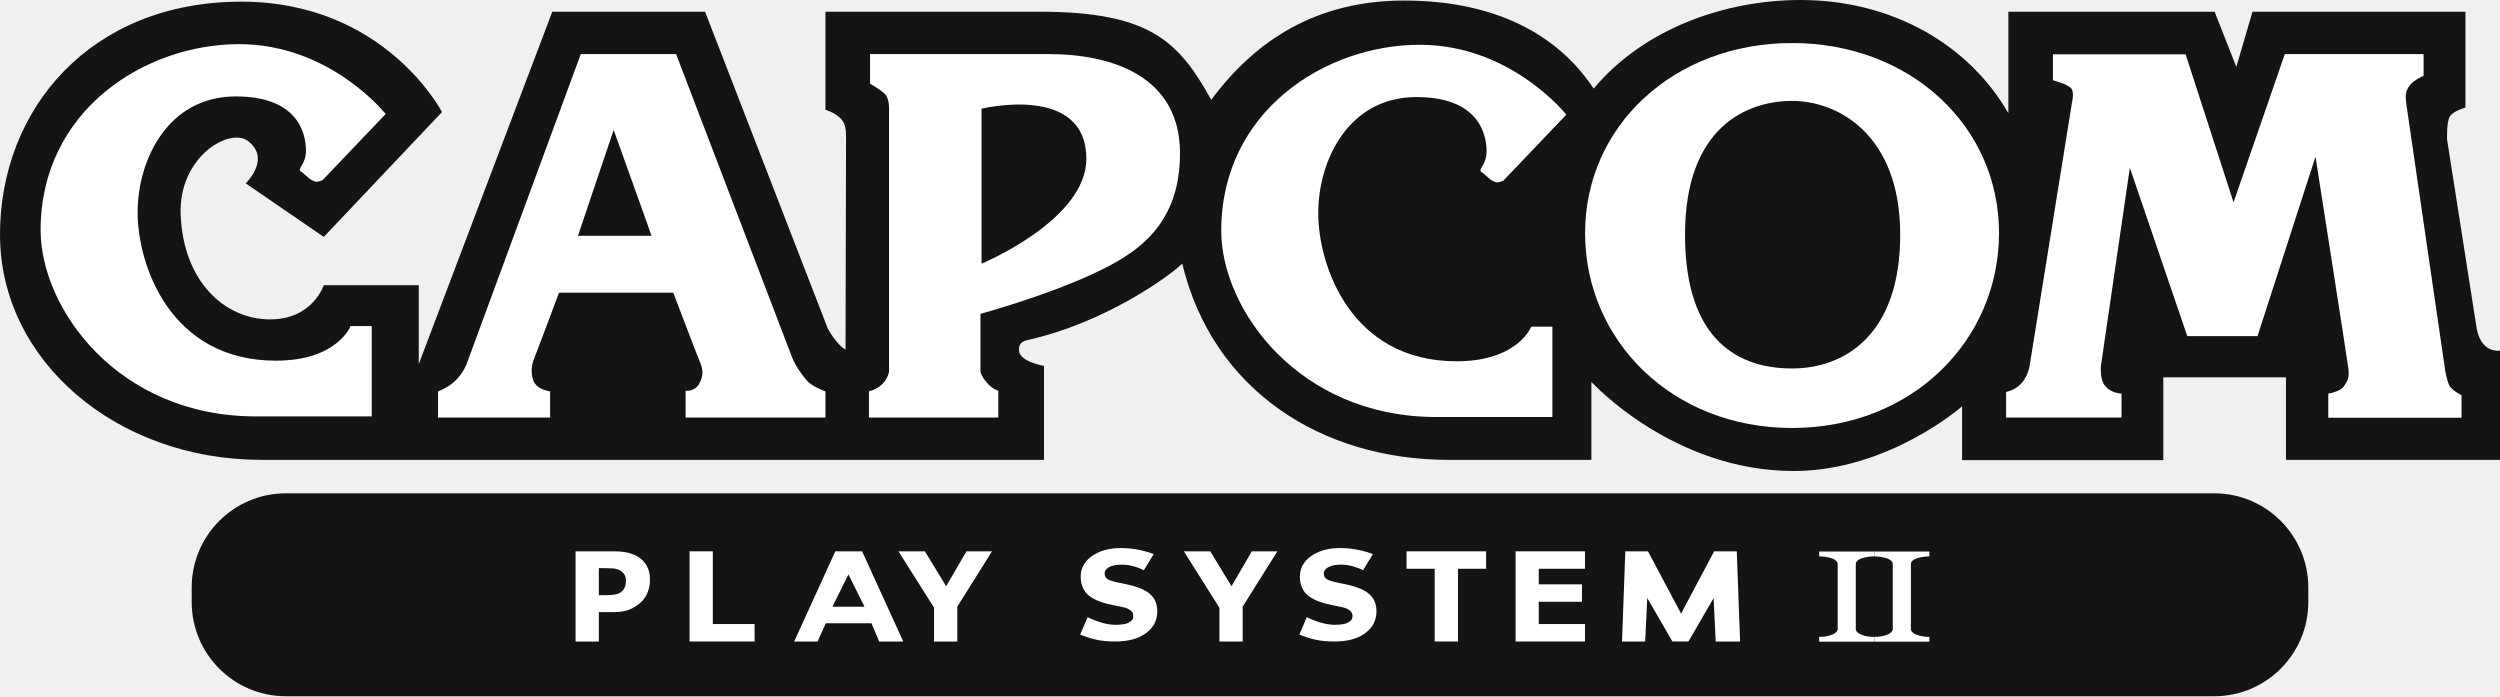
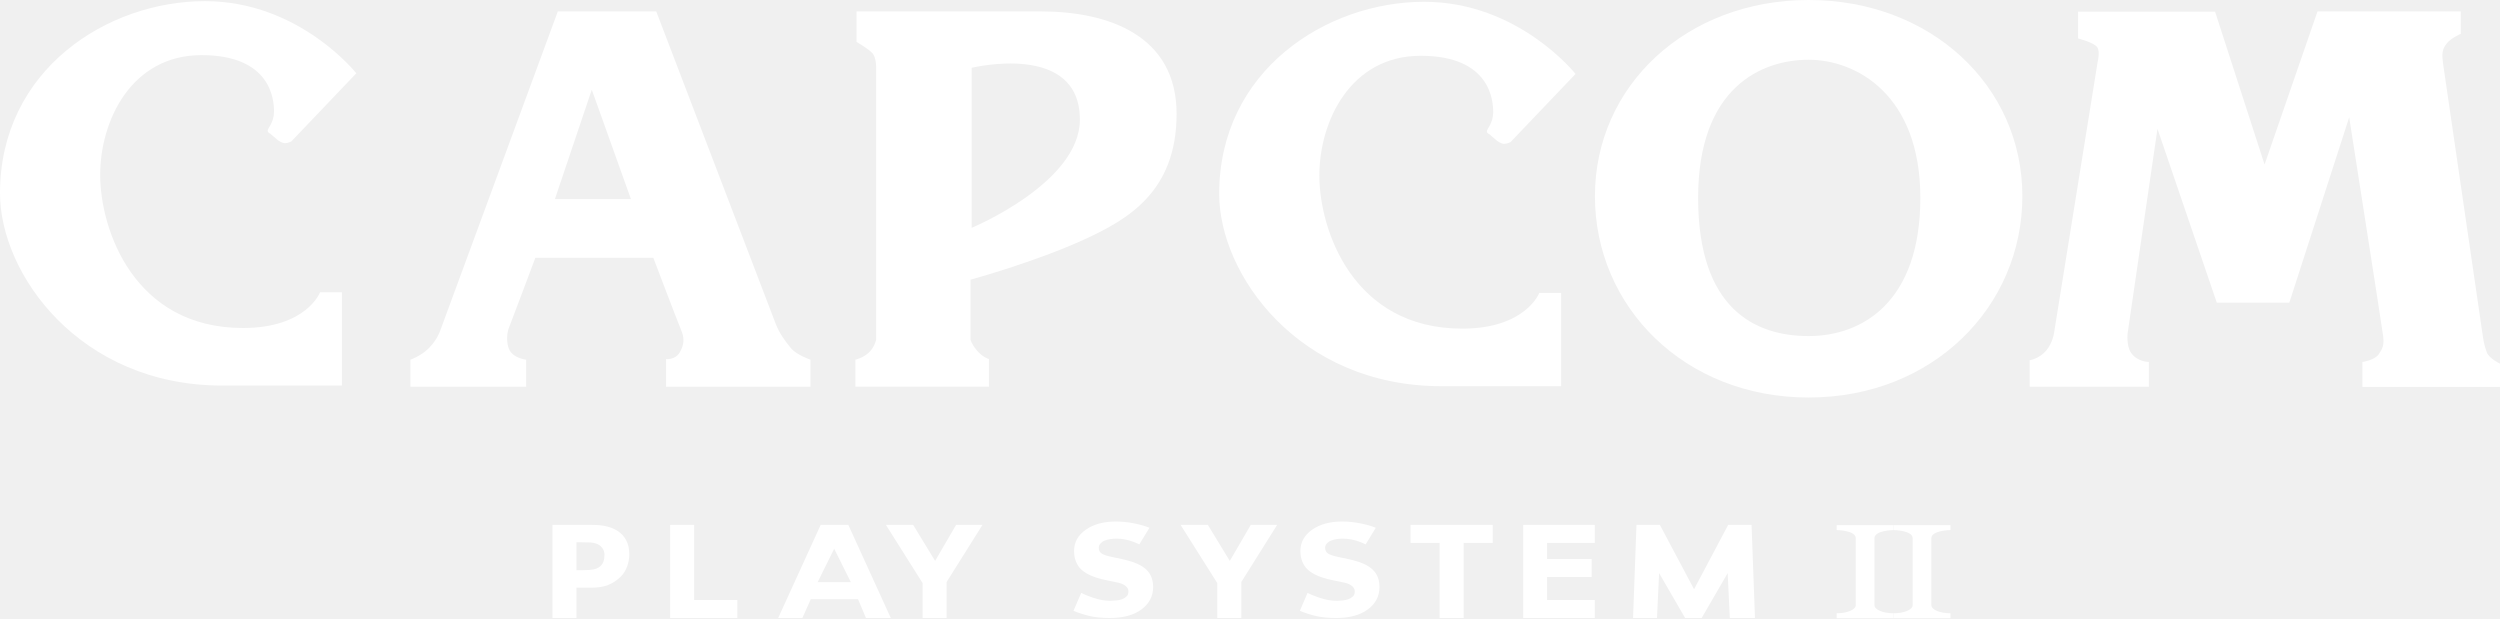
<svg xmlns="http://www.w3.org/2000/svg" version="1.1">
-   <g>
-     <path d="M 68.607 118.395 L 531.393 118.395 C 543.876 118.395 553.992 128.511 553.992 140.994 L 553.992 144.504 C 553.992 156.981 543.876 167.1 531.393 167.1 L 68.607 167.1 C 56.124 167.1 46.008 156.981 46.008 144.504 L 46.008 140.994 C 46.008 128.511 56.124 118.395 68.607 118.395 Z" style="color: rgb(0, 0, 0); clip-rule: nonzero; display: inline; overflow: visible; visibility: visible; opacity: 1; isolation: auto; mix-blend-mode: normal; color-interpolation: sRGB; color-interpolation-filters: linearRGB; fill-opacity: 1; fill-rule: evenodd; stroke: none; stroke-width: 1px; stroke-linecap: butt; stroke-linejoin: miter; stroke-miterlimit: 4; stroke-dasharray: none; stroke-dashoffset: 0; stroke-opacity: 1; color-rendering: auto; image-rendering: auto; shape-rendering: auto; text-rendering: auto; fill: rgb(20, 20, 20);" id="rect4789" />
+   <g transform="matrix(1.032663, 0, 0, 1.032663, -10.06537, -10.66638)">
    <path d="M 156 139.149 C 156 140.118 155.832 141.069 155.493 141.999 C 155.154 142.92 154.668 143.694 154.038 144.324 C 153.177 145.176 152.211 145.821 151.146 146.259 C 150.09 146.694 148.773 146.913 147.192 146.913 L 143.718 146.913 L 143.718 153.96 L 138.138 153.96 L 138.138 132.318 L 147.324 132.318 C 148.698 132.318 149.859 132.441 150.795 132.681 C 151.746 132.915 152.586 133.266 153.312 133.743 C 154.182 134.313 154.848 135.048 155.301 135.939 C 155.769 136.83 156 137.901 156 139.149 Z M 150.231 139.281 C 150.231 138.672 150.063 138.147 149.736 137.712 C 149.406 137.265 149.022 136.956 148.587 136.779 C 148.008 136.548 147.441 136.422 146.886 136.401 C 146.337 136.374 145.599 136.359 144.678 136.359 L 143.718 136.359 L 143.718 142.842 L 145.317 142.842 C 146.268 142.842 147.048 142.782 147.657 142.668 C 148.278 142.551 148.797 142.317 149.214 141.969 C 149.571 141.66 149.826 141.291 149.982 140.865 C 150.147 140.43 150.231 139.902 150.231 139.281 Z" style="font-style:normal;font-variant:normal;font-weight:bold;font-stretch:normal;font-size:medium;line-height:125%;font-family:sans-serif;-inkscape-font-specification:'sans-serif Bold';letter-spacing:7.031px;word-spacing:0px;fill:#ffffff;fill-opacity:1;stroke:none;stroke-width:1px;stroke-linecap:butt;stroke-linejoin:miter;stroke-opacity:1" id="path4793" />
    <path d="M 181.104 153.96 L 165.492 153.96 L 165.492 132.318 L 171.072 132.318 L 171.072 149.775 L 181.104 149.775 L 181.104 153.96 Z" style="font-style:normal;font-variant:normal;font-weight:bold;font-stretch:normal;font-size:medium;line-height:125%;font-family:sans-serif;-inkscape-font-specification:'sans-serif Bold';letter-spacing:7.031px;word-spacing:0px;fill:#ffffff;fill-opacity:1;stroke:none;stroke-width:1px;stroke-linecap:butt;stroke-linejoin:miter;stroke-opacity:1" id="path4795" />
    <path d="M 216.777 153.96 L 211.005 153.96 L 209.16 149.589 L 198.18 149.589 L 196.227 153.96 L 190.602 153.96 L 200.478 132.318 L 206.904 132.318 Z M 207.489 145.617 L 203.619 137.859 L 199.779 145.617 Z" style="font-style:normal;font-variant:normal;font-weight:bold;font-stretch:normal;font-size:medium;line-height:125%;font-family:sans-serif;-inkscape-font-specification:'sans-serif Bold';letter-spacing:7.031px;word-spacing:0px;fill:#ffffff;fill-opacity:1;stroke:none;stroke-width:1px;stroke-linecap:butt;stroke-linejoin:miter;stroke-opacity:1" id="path4797" />
    <path d="M 238.083 132.318 L 229.752 145.59 L 229.752 153.96 L 224.172 153.96 L 224.172 145.851 L 215.64 132.318 L 221.976 132.318 L 227.076 140.691 L 231.948 132.318 Z" style="font-style:normal;font-variant:normal;font-weight:bold;font-stretch:normal;font-size:medium;line-height:125%;font-family:sans-serif;-inkscape-font-specification:'sans-serif Bold';letter-spacing:7.031px;word-spacing:0px;fill:#ffffff;fill-opacity:1;stroke:none;stroke-width:1px;stroke-linecap:butt;stroke-linejoin:miter;stroke-opacity:1" id="path4799" />
    <path d="M 277.743 146.766 C 277.743 148.899 276.837 150.633 275.025 151.971 C 273.225 153.297 270.771 153.96 267.672 153.96 C 265.878 153.96 264.312 153.807 262.977 153.495 C 261.648 153.177 260.403 152.775 259.239 152.289 L 261.033 148.11 C 261.735 148.509 262.932 148.95 263.718 149.223 C 265.152 149.718 266.526 149.964 267.843 149.964 C 268.185 149.964 268.629 149.934 269.184 149.877 C 269.736 149.817 270.186 149.724 270.534 149.589 C 270.96 149.412 271.308 149.193 271.581 148.932 C 271.863 148.671 272.001 148.281 272.001 147.771 C 272.001 147.297 271.797 146.889 271.392 146.55 C 270.993 146.202 270.408 145.932 269.634 145.749 C 268.818 145.557 267.954 145.377 267.045 145.209 C 266.145 145.038 265.296 144.819 264.501 144.558 C 262.68 143.967 261.366 143.166 260.562 142.161 C 259.77 141.141 259.371 139.881 259.371 138.378 C 259.371 136.365 260.271 134.721 262.074 133.452 C 263.886 132.171 266.214 131.535 269.052 131.535 C 270.474 131.535 271.881 131.673 273.267 131.955 C 274.662 132.225 275.868 132.57 276.885 132.987 L 274.533 136.854 C 274.08 136.629 273.597 136.416 273.078 136.23 C 271.815 135.753 270.528 135.516 269.211 135.516 C 268.746 135.516 268.281 135.549 267.816 135.618 C 267.36 135.675 266.919 135.792 266.493 135.966 C 266.115 136.113 265.791 136.335 265.518 136.635 C 265.248 136.926 265.11 137.259 265.11 137.637 C 265.11 138.207 265.329 138.651 265.764 138.96 C 266.202 139.26 267.027 139.539 268.239 139.788 C 269.031 139.953 269.793 140.115 270.519 140.268 C 271.257 140.424 272.046 140.637 272.889 140.907 C 274.548 141.45 275.769 142.194 276.552 143.13 C 277.347 144.063 277.743 145.275 277.743 146.766 Z" style="font-style:normal;font-variant:normal;font-weight:bold;font-stretch:normal;font-size:medium;line-height:125%;font-family:sans-serif;-inkscape-font-specification:'sans-serif Bold';letter-spacing:7.031px;word-spacing:0px;fill:#ffffff;fill-opacity:1;stroke:none;stroke-width:1px;stroke-linecap:butt;stroke-linejoin:miter;stroke-opacity:1" id="path4801" />
    <path d="M 356.667 136.503 L 349.908 136.503 L 349.908 153.96 L 344.328 153.96 L 344.328 136.503 L 337.566 136.503 L 337.566 132.318 L 356.667 132.318 L 356.667 136.503 Z" style="font-style:normal;font-variant:normal;font-weight:bold;font-stretch:normal;font-size:medium;line-height:125%;font-family:sans-serif;-inkscape-font-specification:'sans-serif Bold';letter-spacing:7.031px;word-spacing:0px;fill:#ffffff;fill-opacity:1;stroke:none;stroke-width:1px;stroke-linecap:butt;stroke-linejoin:miter;stroke-opacity:1" id="path4803" />
    <path d="M 380.397 153.96 L 363.747 153.96 L 363.747 132.318 L 380.397 132.318 L 380.397 136.503 L 369.3 136.503 L 369.3 140.241 L 379.668 140.241 L 379.668 144.426 L 369.3 144.426 L 369.3 149.775 L 380.397 149.775 Z" style="font-style:normal;font-variant:normal;font-weight:bold;font-stretch:normal;font-size:medium;line-height:125%;font-family:sans-serif;-inkscape-font-specification:'sans-serif Bold';letter-spacing:7.031px;word-spacing:0px;fill:#ffffff;fill-opacity:1;stroke:none;stroke-width:1px;stroke-linecap:butt;stroke-linejoin:miter;stroke-opacity:1" id="path4805" />
    <path d="M 417.621 153.96 L 411.771 153.96 L 411.273 143.529 L 405.231 153.957 L 401.382 153.957 L 395.34 143.529 L 394.845 153.96 L 389.283 153.96 L 390.078 132.318 L 395.517 132.318 L 403.461 147.273 L 411.387 132.318 L 416.826 132.318 Z" style="font-style:normal;font-variant:normal;font-weight:bold;font-stretch:normal;font-size:medium;line-height:125%;font-family:sans-serif;-inkscape-font-specification:'sans-serif Bold';letter-spacing:7.031px;word-spacing:0px;fill:#ffffff;fill-opacity:1;stroke:none;stroke-width:1px;stroke-linecap:butt;stroke-linejoin:miter;stroke-opacity:1" id="path4807" />
    <path id="path4809" style="font-style:normal;font-variant:normal;font-weight:bold;font-stretch:normal;font-size:medium;line-height:125%;font-family:sans-serif;-inkscape-font-specification:'sans-serif Bold';letter-spacing:7.031px;word-spacing:0px;fill:#ffffff;fill-opacity:1;stroke:none;stroke-width:1px;stroke-linecap:butt;stroke-linejoin:miter;stroke-opacity:1" d="M 306.567 132.318 L 298.239 145.59 L 298.239 153.96 L 292.656 153.96 L 292.656 145.851 L 284.124 132.318 L 290.463 132.318 L 295.563 140.691 L 300.435 132.318 Z" />
    <path id="path4811" style="font-style:normal;font-variant:normal;font-weight:bold;font-stretch:normal;font-size:medium;line-height:125%;font-family:sans-serif;-inkscape-font-specification:'sans-serif Bold';letter-spacing:7.031px;word-spacing:0px;fill:#ffffff;fill-opacity:1;stroke:none;stroke-width:1px;stroke-linecap:butt;stroke-linejoin:miter;stroke-opacity:1" d="M 330.348 146.766 C 330.348 148.899 329.442 150.633 327.63 151.971 C 325.827 153.297 323.373 153.96 320.274 153.96 C 318.483 153.96 316.917 153.807 315.579 153.495 C 314.253 153.177 313.008 152.775 311.844 152.289 L 313.638 148.11 C 314.34 148.509 315.54 148.95 316.32 149.223 C 317.754 149.718 319.131 149.964 320.451 149.964 C 320.79 149.964 321.234 149.934 321.786 149.877 C 322.338 149.817 322.788 149.724 323.139 149.589 C 323.565 149.412 323.913 149.193 324.186 148.932 C 324.468 148.671 324.606 148.281 324.606 147.771 C 324.606 147.297 324.402 146.889 323.994 146.55 C 323.601 146.202 323.013 145.932 322.236 145.749 C 321.423 145.557 320.562 145.377 319.65 145.209 C 318.747 145.038 317.901 144.819 317.106 144.558 C 315.285 143.967 313.971 143.166 313.17 142.161 C 312.372 141.141 311.973 139.881 311.973 138.378 C 311.973 136.365 312.876 134.721 314.679 133.452 C 316.491 132.171 318.816 131.535 321.657 131.535 C 323.082 131.535 324.486 131.673 325.869 131.955 C 327.267 132.225 328.473 132.57 329.49 132.987 L 327.138 136.854 C 326.685 136.629 326.199 136.416 325.683 136.23 C 324.423 135.753 323.136 135.516 321.816 135.516 C 321.351 135.516 320.886 135.549 320.421 135.618 C 319.965 135.675 319.524 135.792 319.098 135.966 C 318.72 136.113 318.396 136.335 318.126 136.635 C 317.853 136.926 317.718 137.259 317.718 137.637 C 317.718 138.207 317.934 138.651 318.372 138.96 C 318.807 139.26 319.629 139.539 320.841 139.788 C 321.636 139.953 322.398 140.115 323.124 140.268 C 323.859 140.424 324.651 140.637 325.494 140.907 C 327.15 141.45 328.371 142.194 329.154 143.13 C 329.952 144.063 330.348 145.275 330.348 146.766 Z" />
    <path style="color: rgb(0, 0, 0); clip-rule: nonzero; display: inline; overflow: visible; visibility: visible; opacity: 1; isolation: auto; mix-blend-mode: normal; color-interpolation: sRGB; color-interpolation-filters: linearRGB; fill-opacity: 1; fill-rule: evenodd; stroke: none; stroke-width: 1px; stroke-linecap: butt; stroke-linejoin: miter; stroke-miterlimit: 4; stroke-dasharray: none; stroke-dashoffset: 0; stroke-opacity: 1; color-rendering: auto; image-rendering: auto; shape-rendering: auto; text-rendering: auto; fill: rgb(255, 255, 255);" d="M 436.605 132.372 L 436.605 133.524 L 436.638 133.524 C 436.731 133.524 441.042 133.602 441.042 135.411 L 441.042 150.972 C 441.042 152.016 439.077 152.856 436.638 152.856 L 436.605 152.856 L 436.605 154.008 L 442.434 154.008 L 443.994 154.008 L 449.823 154.008 L 449.823 152.856 L 449.793 152.856 C 447.354 152.856 445.389 152.016 445.389 150.972 L 445.389 135.411 C 445.389 133.602 449.697 133.524 449.793 133.524 L 449.823 133.524 L 449.823 132.372 L 443.994 132.372 L 442.434 132.372 L 436.605 132.372 Z" id="path4783" />
-     <path style="clip-rule: evenodd; fill-opacity: 1; fill-rule: evenodd; fill: rgb(20, 20, 20);" d="M 106.074 26.895 L 77.709 56.859 L 58.971 44.01 C 58.971 44.01 65.136 38.13 59.511 33.846 C 55.128 30.504 42.825 37.59 43.359 51.507 C 43.986 67.56 53.904 76.653 64.86 76.653 C 75.036 76.653 77.709 68.451 77.709 68.451 L 100.506 68.451 L 100.506 87.363 L 132.552 2.811 L 169.215 2.811 L 198.651 78.804 C 198.651 78.804 200.79 82.812 202.929 83.883 C 202.929 83.883 203.052 34.032 203.052 32.631 C 203.052 31.236 202.866 29.694 201.993 28.692 C 200.559 27.039 198.111 26.355 198.111 26.355 L 198.111 2.811 C 198.111 2.811 232.083 2.811 249.483 2.811 C 276.129 2.811 282.963 10.035 290.691 23.952 C 301.356 9.591 316.041 0.132 336.981 0.132 C 358.521 0.132 373.767 8.076 382.473 21.27 C 394.632 6.735 414.201 0 432.108 0 C 454.116 0 472.494 10.665 482.007 27.159 L 482.007 2.811 L 531.501 2.811 L 536.718 16.05 L 540.603 2.811 L 591.708 2.811 L 591.708 25.818 C 591.708 25.818 588.762 26.625 587.949 27.954 C 587.154 29.265 587.295 33.45 587.295 33.45 L 594.423 78.927 C 594.723 80.406 595.248 81.951 596.523 83.082 C 598.002 84.405 600 84.156 600 84.156 L 600 110.37 L 548.628 110.37 L 548.628 90.567 L 519.198 90.567 L 519.198 110.424 L 470.901 110.424 L 470.901 97.518 C 470.901 97.518 453.249 113.043 430.5 113.043 C 401.385 113.043 381.933 91.641 381.933 91.641 L 381.933 110.367 C 381.933 110.367 379.797 110.367 347.691 110.367 C 317.211 110.367 291.048 93.69 283.74 63.276 C 280.275 66.591 264.999 77.496 246.678 81.603 C 245.253 81.924 244.542 82.458 244.542 84.003 C 244.542 86.82 250.563 87.825 250.563 87.825 L 250.563 110.364 C 250.563 110.364 92.163 110.364 62.736 110.364 C 27.945 110.37 0 86.559 0 56.325 C 0 26.088 21.789 0.399 57.909 0.399 C 92.427 0.399 106.077 26.895 106.077 26.895 L 106.077 26.895 Z" id="path4815" />
    <path style="clip-rule: evenodd; fill-opacity: 1; fill-rule: evenodd; fill: rgb(255, 255, 255);" d="M 92.556 27.363 L 77.445 43.209 C 77.445 43.209 76.644 43.614 75.975 43.614 C 75.306 43.614 74.364 42.939 74.364 42.939 L 72.495 41.343 C 72.495 41.343 71.955 41.211 71.955 40.671 C 71.955 40.143 73.431 38.796 73.431 36.255 C 73.431 33.711 72.897 23.142 56.577 23.142 C 40.257 23.142 33.03 38.394 33.03 50.973 C 33.03 63.549 40.785 86.559 66.213 86.559 C 81 86.559 84.132 78.255 84.132 78.255 L 89.214 78.255 L 89.214 99.936 L 61.389 99.936 C 28.215 99.936 9.747 73.974 9.747 55.248 C 9.747 26.532 34.719 10.596 57.378 10.596 C 79.317 10.599 92.556 27.363 92.556 27.363 L 92.556 27.363 Z" id="path4817" />
    <path style="clip-rule: evenodd; fill-opacity: 1; fill-rule: evenodd; fill: rgb(255, 255, 255);" d="M 139.389 12.981 L 162.264 12.981 L 190.095 85.758 C 190.89 87.759 192.228 89.643 193.566 91.242 C 194.898 92.847 198.111 93.924 198.111 93.924 L 198.111 100.203 L 164.541 100.203 L 164.541 93.783 C 164.541 93.783 166.677 94.056 167.751 92.181 C 168.819 90.306 168.819 88.836 168.021 86.967 C 167.217 85.089 161.586 70.242 161.586 70.242 L 134.166 70.242 C 134.166 70.242 128.553 85.224 128.01 86.559 C 127.473 87.897 127.473 90.042 128.01 91.374 C 128.901 93.6 132.027 93.927 132.027 93.927 L 132.027 100.206 L 105.132 100.206 L 105.132 93.927 C 105.132 93.927 107.58 93.084 109.413 91.245 C 111.42 89.238 112.086 87.093 112.086 87.093 L 139.389 12.981 L 139.389 12.981 Z M 138.714 56.592 L 156.378 56.592 L 147.282 31.176 L 138.714 56.592 L 138.714 56.592 Z" id="path4819" />
    <path style="clip-rule: evenodd; fill-opacity: 1; fill-rule: evenodd; fill: rgb(255, 255, 255);" d="M 208.815 12.981 C 208.815 12.981 235.839 12.981 251.628 12.981 C 267.414 12.981 283.197 18.594 283.197 36.786 C 283.197 54.984 271.692 61.407 261.795 65.958 C 250.368 71.208 235.308 75.327 235.308 75.327 L 235.308 89.235 C 235.308 89.235 235.443 90.174 236.775 91.767 C 238.119 93.375 239.589 93.78 239.589 93.78 L 239.589 100.2 L 208.551 100.2 L 208.551 93.921 C 208.551 93.921 210.42 93.513 211.767 92.178 C 213.099 90.84 213.372 89.235 213.372 89.235 L 213.372 26.355 C 213.372 26.355 213.495 23.679 212.433 22.614 C 211.362 21.534 208.818 20.067 208.818 20.067 L 208.818 12.981 L 208.815 12.981 L 208.815 12.981 Z M 235.572 26.088 L 235.572 63.279 C 235.572 63.279 260.721 52.848 260.721 38.13 C 260.721 19.935 235.572 26.088 235.572 26.088 L 235.572 26.088 Z" id="path4821" />
    <path style="clip-rule: evenodd; fill-opacity: 1; fill-rule: evenodd; fill: rgb(255, 255, 255);" d="M 375.915 27.516 L 360.798 43.362 C 360.798 43.362 359.994 43.764 359.322 43.764 C 358.659 43.764 357.723 43.095 357.723 43.095 L 355.845 41.484 C 355.845 41.484 355.311 41.358 355.311 40.827 C 355.311 40.287 356.778 38.943 356.778 36.411 C 356.778 33.864 356.25 23.295 339.924 23.295 C 323.601 23.295 316.377 38.544 316.377 51.123 C 316.377 63.69 324.138 86.706 349.563 86.706 C 364.35 86.706 367.485 78.408 367.485 78.408 L 372.573 78.408 L 372.573 100.083 L 344.736 100.083 C 311.565 100.083 293.097 74.13 293.097 55.401 C 293.097 26.688 318.063 10.746 340.725 10.746 C 362.667 10.746 375.915 27.516 375.915 27.516 L 375.915 27.516 Z" id="path4823" />
    <path style="clip-rule: evenodd; fill-opacity: 1; fill-rule: evenodd; fill: rgb(255, 255, 255);" d="M 430.098 102.714 C 401.196 102.714 380.424 81.609 380.424 55.929 C 380.424 30.231 401.733 10.329 430.098 10.329 C 458.451 10.329 479.763 30.231 479.763 55.929 C 479.763 81.606 458.988 102.714 430.098 102.714 L 430.098 102.714 Z M 404.406 56.325 C 404.406 82.011 417.516 88.434 430.098 88.434 C 442.665 88.434 456.051 80.406 456.051 56.325 C 456.051 32.247 441.066 24.216 430.098 24.216 C 419.127 24.216 404.406 30.633 404.406 56.325 L 404.406 56.325 Z" id="path4825" />
    <path style="clip-rule: evenodd; fill-opacity: 1; fill-rule: evenodd; fill: rgb(255, 255, 255);" d="M 492.702 13.035 L 524.547 13.035 L 536.052 48.567 L 548.355 12.981 L 581.661 12.981 L 581.661 18.192 C 581.661 18.192 579.447 19.131 578.463 20.337 C 577.257 21.81 577.257 22.878 577.524 25.023 C 577.791 27.159 586.35 85.224 586.62 87.366 C 586.893 89.508 587.154 90.711 587.688 92.184 C 588.219 93.642 590.769 94.854 590.769 94.854 L 590.769 100.251 L 558.789 100.251 L 558.789 94.455 C 558.789 94.455 561.6 94.056 562.542 92.712 C 563.478 91.371 563.874 90.567 563.61 88.434 C 563.34 86.292 555.72 37.596 555.72 37.596 L 541.806 80.673 L 524.949 80.673 L 511.164 40.263 L 504.21 87.894 C 504.21 87.894 503.94 90.753 505.014 92.313 C 506.484 94.455 509.169 94.455 509.169 94.455 L 509.169 100.203 L 481.464 100.203 L 481.464 94.056 C 481.464 94.056 483.669 93.717 485.274 91.842 C 486.876 89.973 487.149 87.558 487.149 87.558 L 497.253 24.75 C 497.253 24.75 497.862 22.404 497.187 21.339 C 496.482 20.211 492.702 19.266 492.702 19.266 L 492.702 13.035 L 492.702 13.035 Z" id="path4827" />
    <path style="color: rgb(0, 0, 0); clip-rule: nonzero; display: inline; overflow: visible; visibility: visible; opacity: 1; isolation: auto; mix-blend-mode: normal; color-interpolation: sRGB; color-interpolation-filters: linearRGB; fill-opacity: 1; fill-rule: evenodd; stroke: none; stroke-width: 1px; stroke-linecap: butt; stroke-linejoin: miter; stroke-miterlimit: 4; stroke-dasharray: none; stroke-dashoffset: 0; stroke-opacity: 1; color-rendering: auto; image-rendering: auto; shape-rendering: auto; text-rendering: auto; fill: rgb(255, 255, 255);" d="M 449.832 132.372 L 449.832 133.524 L 449.862 133.524 C 449.958 133.524 454.266 133.602 454.266 135.411 L 454.266 150.972 C 454.266 152.016 452.301 152.856 449.862 152.856 L 449.832 152.856 L 449.832 154.008 L 455.661 154.008 L 457.218 154.008 L 463.047 154.008 L 463.047 152.856 L 463.02 152.856 C 460.578 152.856 458.613 152.016 458.613 150.972 L 458.613 135.411 C 458.613 133.602 462.921 133.524 463.02 133.524 L 463.047 133.524 L 463.047 132.372 L 457.218 132.372 L 455.661 132.372 L 449.832 132.372 Z" id="path-1" />
  </g>
</svg>
